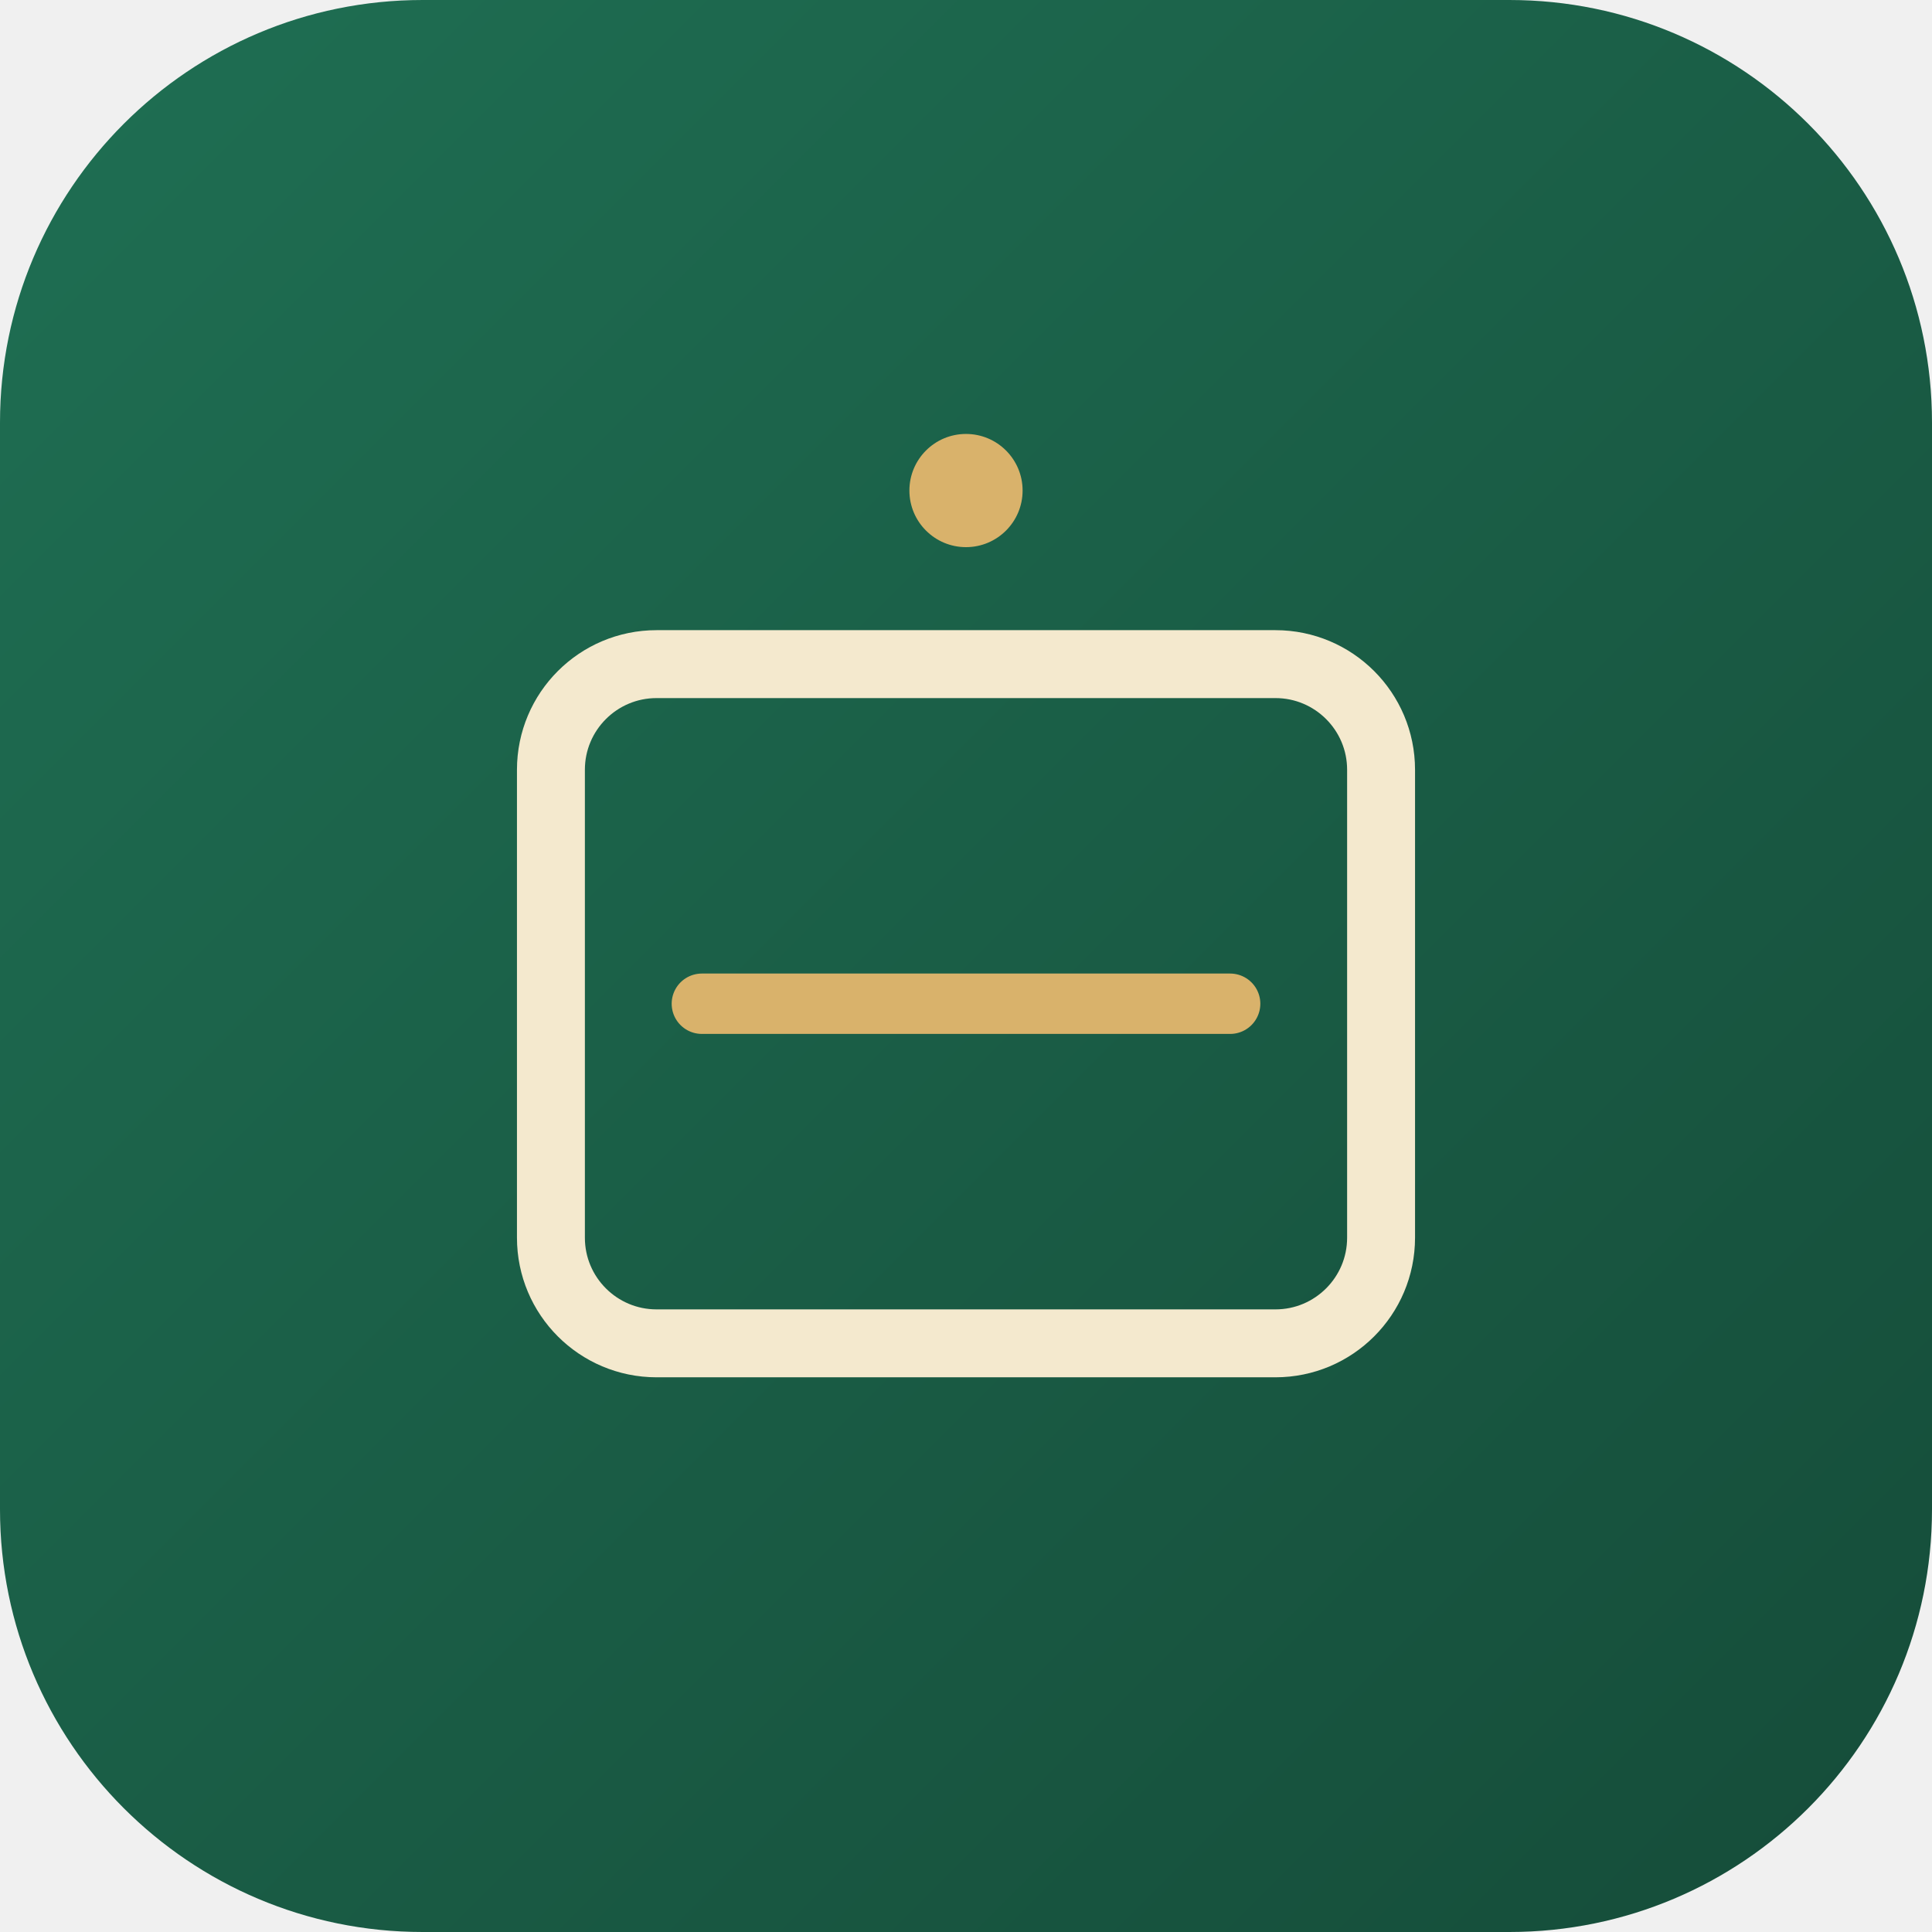
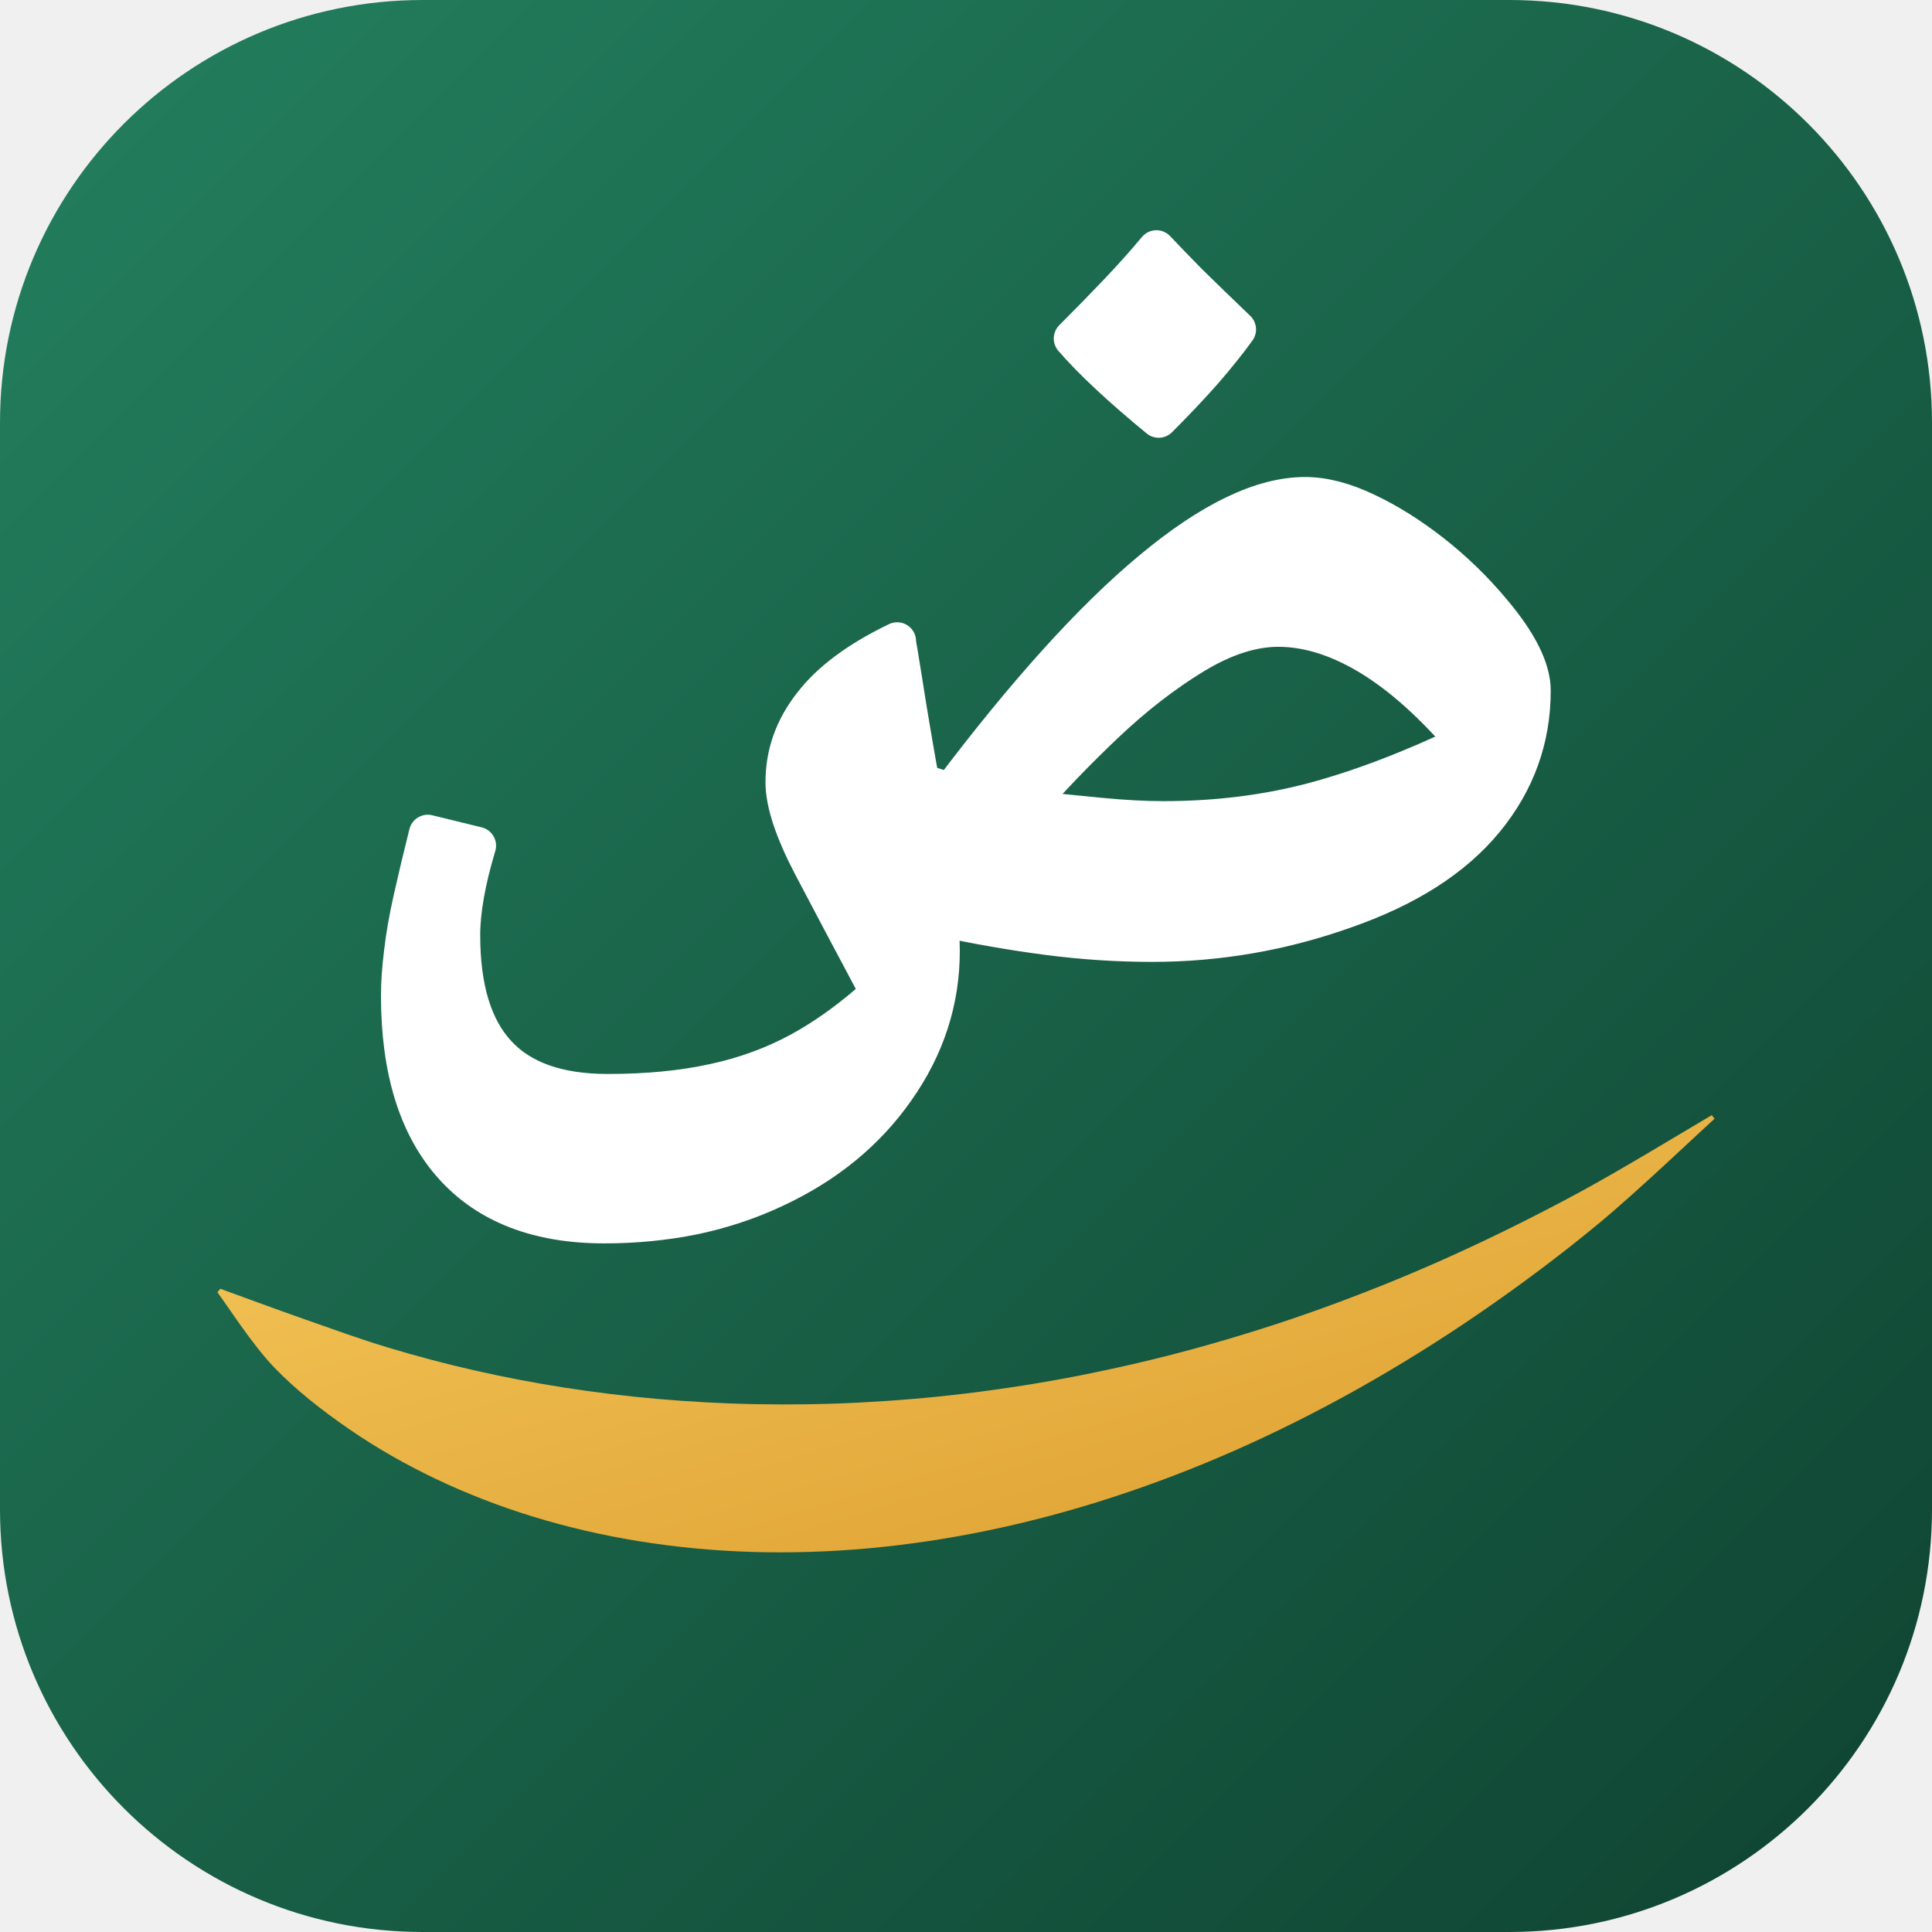
<svg xmlns="http://www.w3.org/2000/svg" width="512" height="512" viewBox="0 0 512 512">
  <defs>
-     <linearGradient id="g" x1="0" y1="0" x2="1" y2="1">
-       <stop offset="0" stop-color="#1F6F53" />
-       <stop offset="1" stop-color="#154C39" />
+     <linearGradient id="fbg" x1="0" y1="0" x2="1" y2="1">
+       <stop offset="0" stop-color="#23805F" />
+       <stop offset="1" stop-color="#0F4331" />
+     </linearGradient>
+     <linearGradient id="fgold" x1="0" y1="0" x2="1" y2="1">
+       <stop offset="0" stop-color="#F5C75A" />
+       <stop offset="1" stop-color="#DC9D2E" />
    </linearGradient>
  </defs>
-   <rect width="512" height="512" rx="112" fill="url(#g)" />
-   <rect x="146" y="176" width="220" height="180" rx="28" fill="none" stroke="#F4E9CE" stroke-width="18" />
-   <circle cx="256" cy="130" r="15" fill="#D9B26B" />
-   <line x1="186" y1="266" x2="326" y2="266" stroke="#D9B26B" stroke-width="16" stroke-linecap="round" />
+   <rect width="512" height="512" rx="112" fill="url(#fbg)" />
+   <g fill="#fff" stroke="#fff" stroke-width="10" stroke-linejoin="round">
+     <path transform="translate(85.86,249.91)" d="M221.2 -138.9Q206.1 -151.3 198.4 -160.2Q205.2 -167 210.7 -172.8Q216.2 -178.6 220.6 -183.9Q223.9 -180.4 229.2 -175Q234.6 -169.7 242 -162.6Q238.4 -157.6 233.2 -151.6Q228 -145.7 221.2 -138.9ZM74.3 74.6Q48 74.6 34.1 59.1Q20.1 43.5 20.1 13.9Q20.1 8.9 20.9 2.5Q21.6 -3.8 23.4 -11.8Q25.2 -19.8 27.5 -29L40.6 -25.8Q36.4 -11.8 36.4 -2.1Q36.4 19 45.9 29.3Q55.4 39.7 75.2 39.7Q90.9 39.7 103.2 37Q115.5 34.4 126.2 28.6Q136.8 22.8 147.2 13.3Q136.8 -6.2 129.4 -20.3Q122 -34.4 122 -42.6Q122 -53.9 129.3 -63.2Q136.5 -72.6 151.9 -80Q151.9 -79.7 153.6 -69.3Q155.2 -58.9 158.1 -42.6L166.1 -40Q195.8 -79.4 219.3 -98.9Q242.8 -118.5 260 -118.5Q267.4 -118.5 276.2 -114.3Q284.9 -110.2 293.6 -103.4Q302.4 -96.5 309.5 -88Q320.1 -75.5 320.1 -66.9Q320.1 -47.7 307.7 -32.6Q295.3 -17.5 270.7 -8.9Q245.8 0 219.4 0Q205.8 0 191.9 -1.8Q178 -3.6 163.2 -6.8Q163.2 -4.7 163.3 -2.5Q163.5 -0.3 163.5 2.1Q163.5 21.9 151.6 38.8Q139.8 55.7 119.3 65.2Q109.3 69.9 97.9 72.3Q86.5 74.6 74.3 74.6ZM222.4 -32.6Q243.7 -32.6 262.4 -37.6Q281 -42.6 302.7 -53Q289.6 -68.4 277 -76Q264.5 -83.5 252.9 -83.5Q242.5 -83.5 230.6 -76.3Q218.6 -69 207 -58Q195.5 -47.1 185.4 -35.5Q196.3 -34.4 205.7 -33.5Q215 -32.6 222.4 -32.6Z" />
+   </g>
+   <path transform="translate(0,96) scale(1)" d="M58.39,245.54C62.14,246.9 73.44,251.07 80.86,253.67C88.29,256.27 95.47,258.9 102.95,261.15C110.43,263.4 117.99,265.41 125.74,267.17C133.49,268.93 141.38,270.45 149.46,271.71C157.55,272.97 165.8,273.99 174.27,274.73C182.74,275.46 191.4,275.96 200.29,276.12C209.18,276.28 218.28,276.18 227.61,275.7C236.94,275.22 246.5,274.45 256.28,273.25C266.06,272.05 276.07,270.51 286.29,268.49C296.51,266.46 306.96,264.06 317.6,261.11C328.24,258.16 339.1,254.78 350.12,250.8C361.14,246.82 372.37,242.35 383.71,237.24C395.06,232.14 406.56,226.45 418.22,220.16C429.87,213.88 447.73,202.97 453.63,199.53L454.37,200.47C449.25,205.1 434.05,219.66 423.66,228.25C413.27,236.84 402.67,244.73 392.04,252.03C381.41,259.33 370.65,266 359.88,272.05C349.1,278.1 338.23,283.53 327.38,288.33C316.53,293.12 305.61,297.29 294.77,300.81C283.93,304.34 273.07,307.23 262.34,309.48C251.61,311.73 240.89,313.33 230.39,314.3C219.88,315.26 209.45,315.58 199.3,315.28C189.15,314.97 179.13,314.01 169.48,312.46C159.83,310.91 150.39,308.71 141.39,305.96C132.4,303.21 123.69,299.83 115.52,295.94C107.36,292.05 99.55,287.58 92.39,282.64C85.24,277.7 78.4,272.35 72.61,266.32C66.81,260.29 60.11,249.77 57.61,246.46Z" fill="url(#fgold)" />
</svg>
